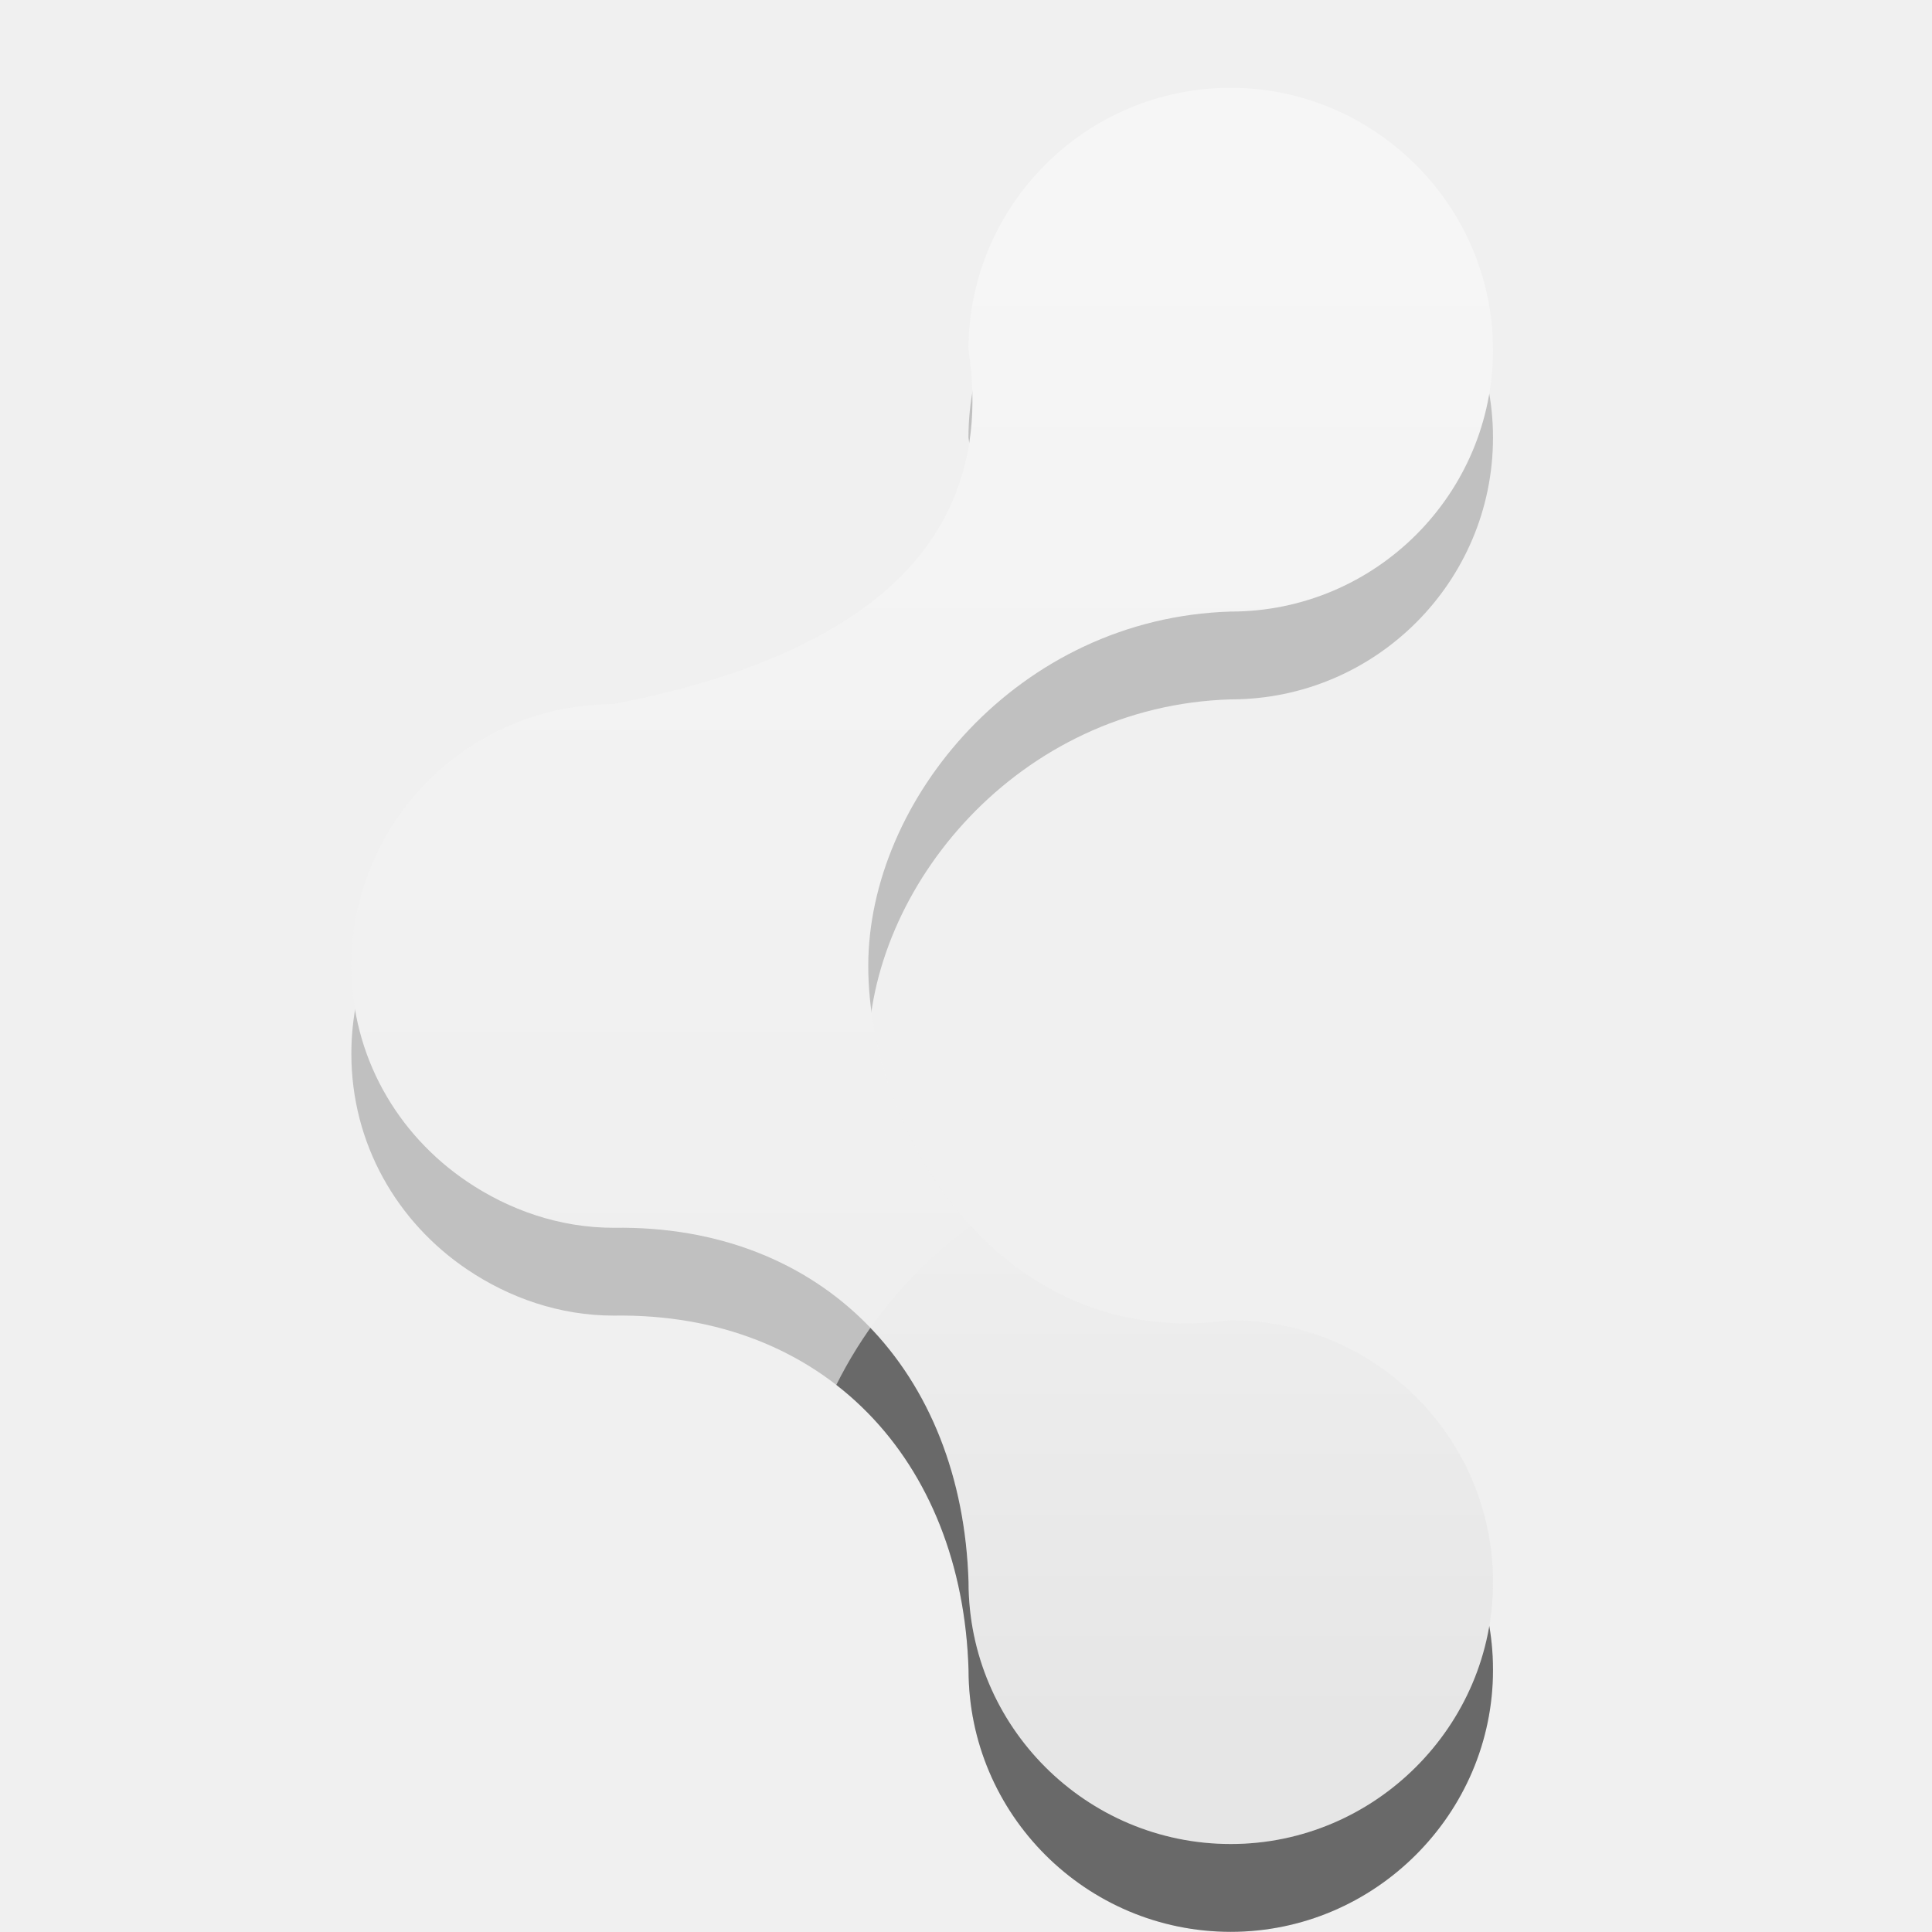
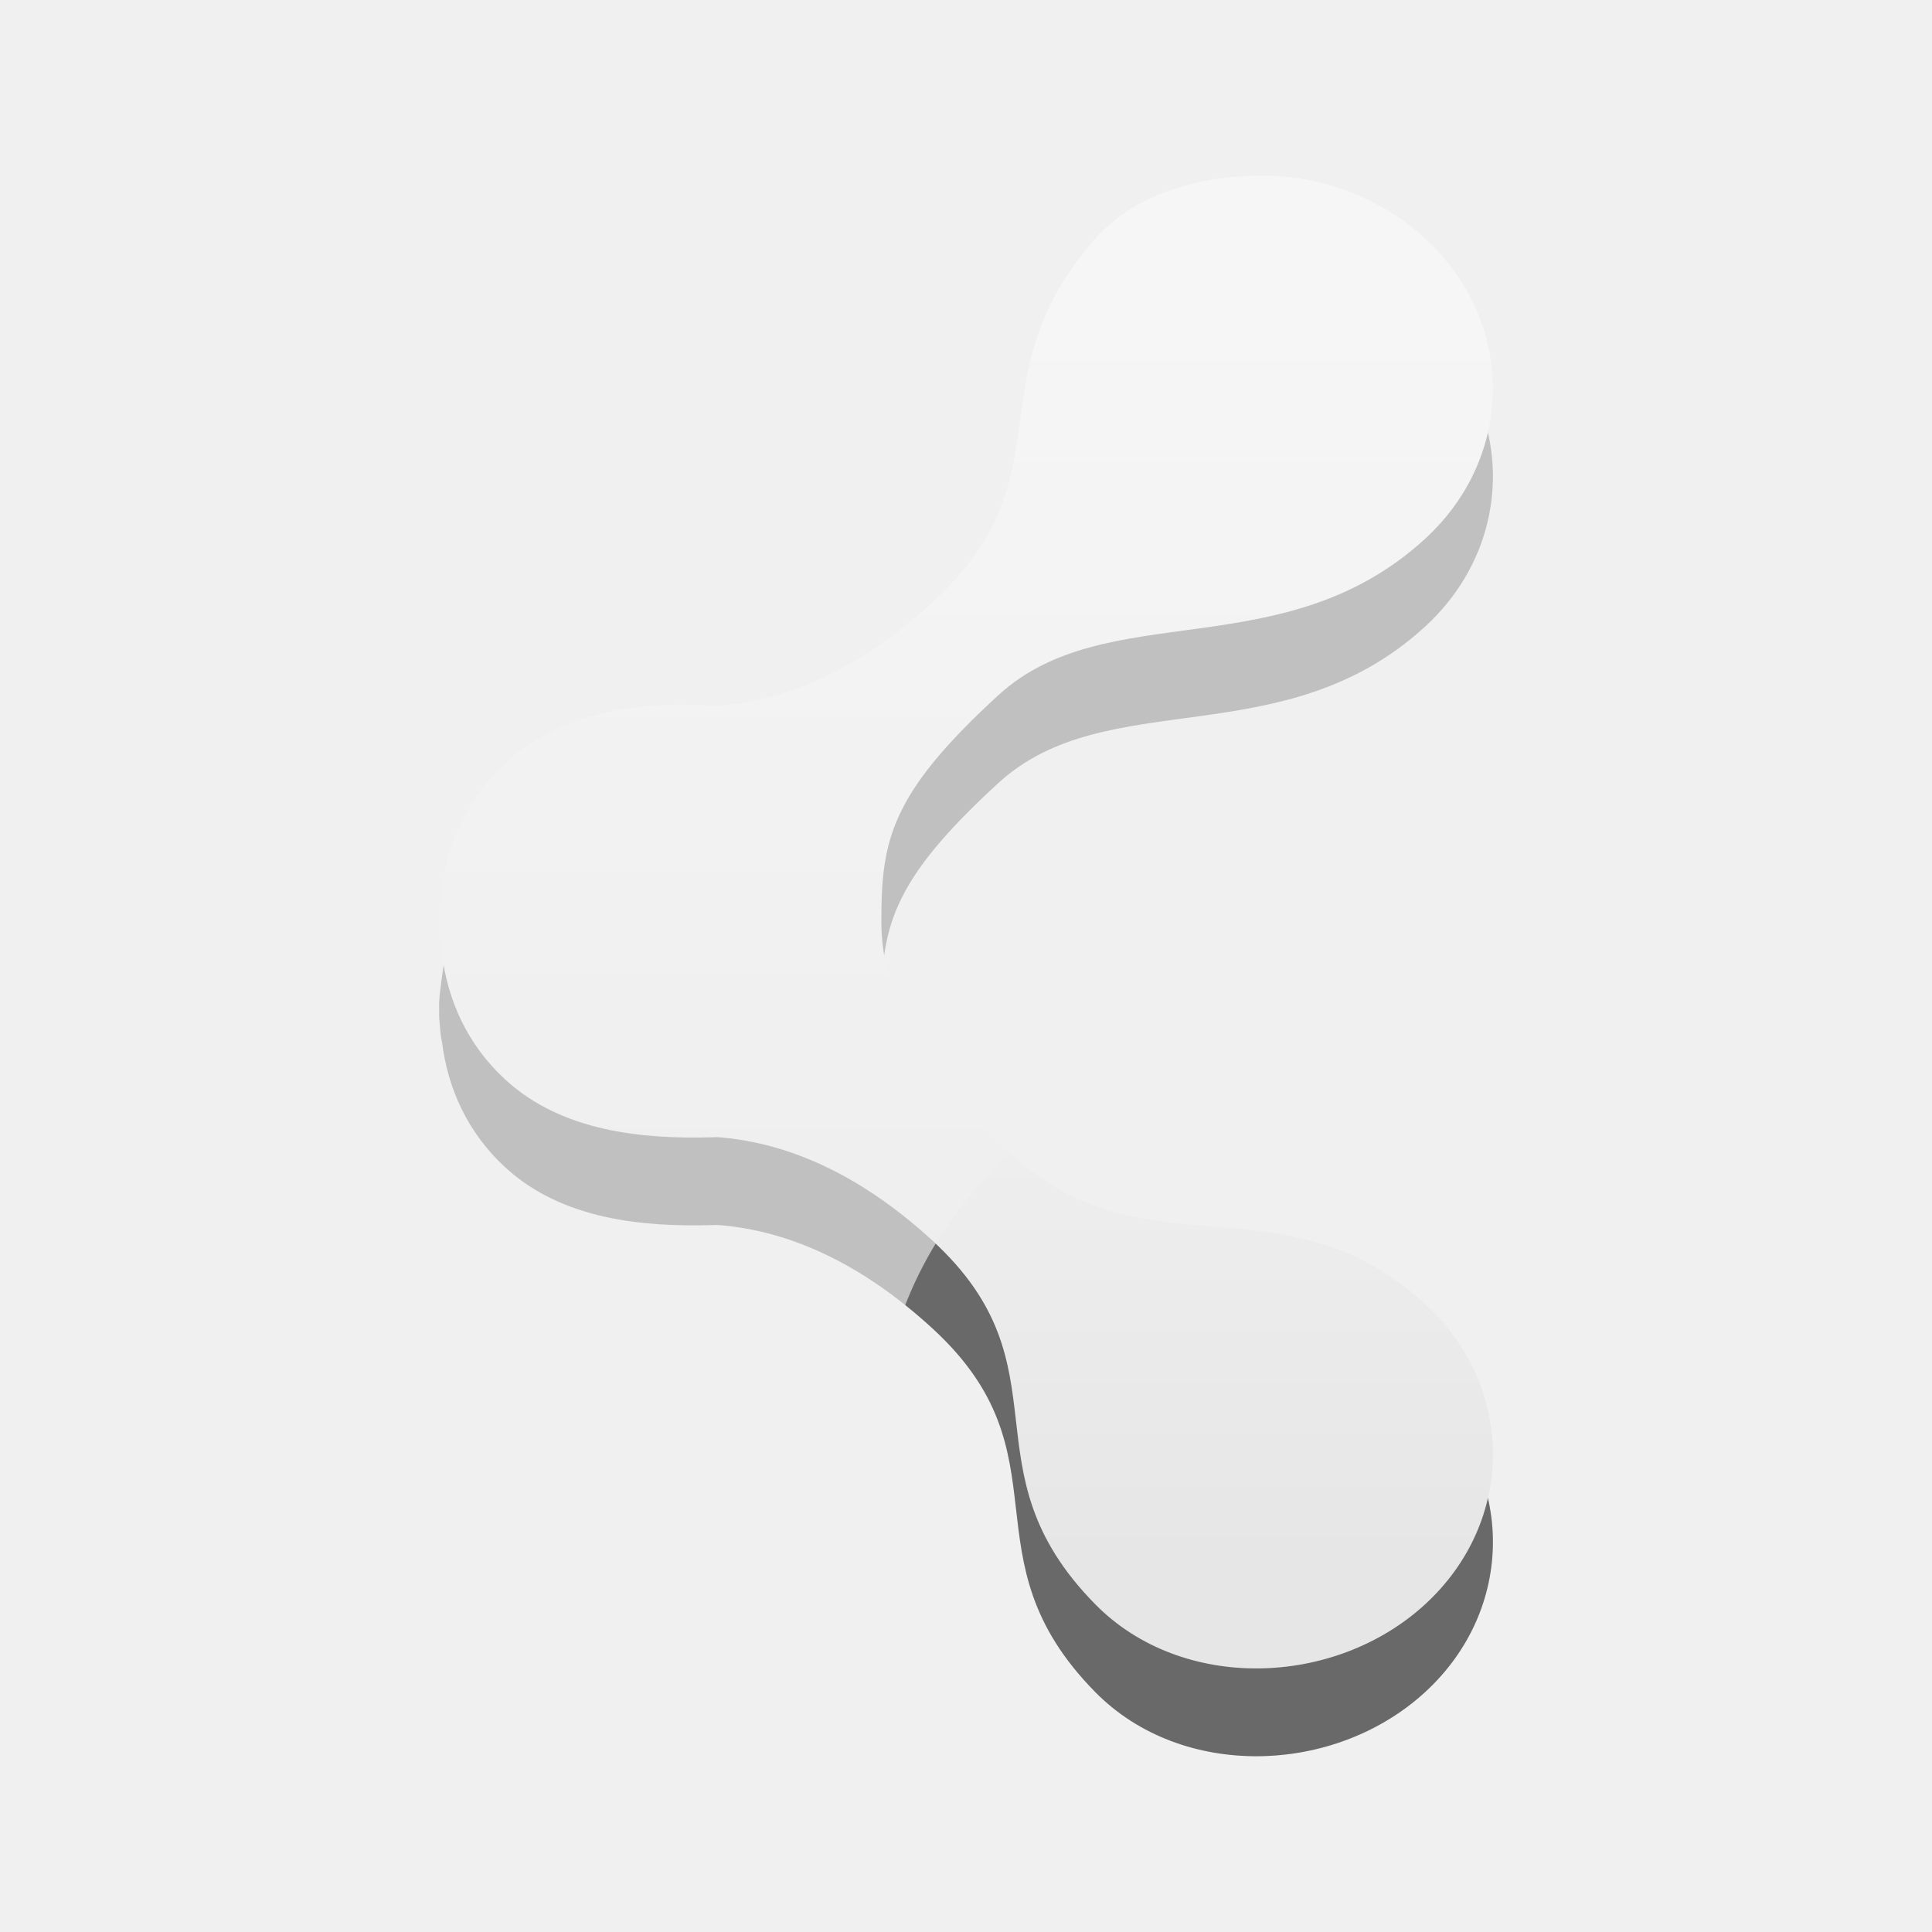
- <svg xmlns="http://www.w3.org/2000/svg" xmlns:xlink="http://www.w3.org/1999/xlink" version="1.1" width="22" height="22" id="svg16276">
-   <defs id="defs16278">
-     <linearGradient id="linearGradient3678-3">
-       <stop id="stop3680-9" style="stop-color:#ffffff;stop-opacity:1" offset="0" />
-       <stop id="stop3682-6" style="stop-color:#e6e6e6;stop-opacity:1" offset="1" />
+ <svg xmlns="http://www.w3.org/2000/svg" xmlns:xlink="http://www.w3.org/1999/xlink" version="1.1" width="22" height="22" id="svg6001">
+   <defs id="defs6003">
+     <linearGradient id="linearGradient3678-9">
+       <stop id="stop3680-0" style="stop-color:#ffffff;stop-opacity:1" offset="0" />
+       <stop id="stop3682-2" style="stop-color:#e6e6e6;stop-opacity:1" offset="1" />
    </linearGradient>
-     <linearGradient x1="-210.973" y1="349.466" x2="-210.973" y2="366.8" id="linearGradient16931" xlink:href="#linearGradient3678-3" gradientUnits="userSpaceOnUse" gradientTransform="matrix(0.9937714,0,0,0.9924312,-1.270645,2.633934)" />
-     <mask id="mask14644">
-       <path d="m -11.031,329.047 a 7.578,8.422 0 1 1 -15.156,0 7.578,8.422 0 1 1 15.156,0 z" transform="matrix(0.4665442,-0.4665441,0.4198043,0.4198042,-336.4532,218.1826)" id="path14646" style="opacity:0.9;fill:#ffffff;fill-opacity:1;stroke:none;display:inline;enable-background:new" />
+     <linearGradient x1="-207.897" y1="290.22" x2="-207.897" y2="304.794" id="linearGradient6625" xlink:href="#linearGradient3678-9" gradientUnits="userSpaceOnUse" gradientTransform="translate(-2.5e-6,97)" />
+     <mask id="mask5730">
+       <path d="m -11.031,329.047 a 7.578,8.422 0 1 1 -15.156,0 7.578,8.422 0 1 1 15.156,0 z" transform="matrix(0.4198897,-0.4198897,0.3778238,0.3778238,-323.0078,268.3644)" id="path5732" style="opacity:0.9;fill:#ffffff;fill-opacity:1;stroke:none;display:inline;enable-background:new" />
    </mask>
-     <linearGradient id="linearGradient3678-6">
-       <stop id="stop3680-7" style="stop-color:#ffffff;stop-opacity:1" offset="0" />
-       <stop id="stop3682-8" style="stop-color:#e6e6e6;stop-opacity:1" offset="1" />
+     <linearGradient id="linearGradient3678">
+       <stop id="stop3680" style="stop-color:#ffffff;stop-opacity:1" offset="0" />
+       <stop id="stop3682" style="stop-color:#e6e6e6;stop-opacity:1" offset="1" />
    </linearGradient>
-     <linearGradient x1="-210.973" y1="349.466" x2="-210.973" y2="366.8" id="linearGradient17129" xlink:href="#linearGradient3678-6" gradientUnits="userSpaceOnUse" gradientTransform="matrix(0.9937714,0,0,0.9924312,-1.270645,2.633934)" />
+     <linearGradient x1="-207.897" y1="290.22" x2="-207.897" y2="304.794" id="linearGradient6828" xlink:href="#linearGradient3678" gradientUnits="userSpaceOnUse" gradientTransform="translate(-2.5e-6,97)" />
  </defs>
-   <g transform="translate(0,6)" id="layer1">
-     <g transform="translate(221,-353)" id="g14592" style="opacity:0.4;display:inline;enable-background:new">
-       <path d="m -204.878,349.877 c -0.54,-0.539 -1.285,-0.877 -2.108,-0.877 -1.647,0 -2.986,1.338 -2.986,2.982 0.41,2.692 -2.028,3.643 -4.041,4.035 -1.647,0 -2.986,1.338 -2.986,2.982 0,1.028 0.523,1.92 1.318,2.456 0.477,0.322 1.051,0.526 1.669,0.526 2.395,-0.036 3.969,1.64 4.041,4.035 0,1.644 1.34,2.982 2.986,2.982 0.823,0 1.569,-0.338 2.108,-0.877 0.54,-0.539 0.878,-1.283 0.878,-2.105 0,-1.644 -1.34,-2.982 -2.986,-2.982 -2.629,0.365 -4.128,-2.149 -4.128,-4.035 0,-1.886 1.705,-3.963 4.128,-4.035 1.647,10e-6 2.986,-1.338 2.986,-2.982 -4e-5,-0.822 -0.339,-1.566 -0.878,-2.105 l 0,-2e-5 z" id="path14594" style="opacity:0.5;fill:#000000;fill-opacity:1;stroke:none;display:inline;enable-background:new" />
-       <path d="m -204.878,348.877 c -0.54,-0.539 -1.285,-0.877 -2.108,-0.877 -1.647,0 -2.986,1.338 -2.986,2.982 0.41,2.692 -2.028,3.643 -4.041,4.035 -1.647,0 -2.986,1.338 -2.986,2.982 0,1.028 0.523,1.92 1.318,2.456 0.477,0.322 1.051,0.526 1.669,0.526 2.395,-0.036 3.969,1.64 4.041,4.035 0,1.644 1.34,2.982 2.986,2.982 0.823,0 1.569,-0.338 2.108,-0.877 0.54,-0.539 0.878,-1.283 0.878,-2.105 0,-1.644 -1.34,-2.982 -2.986,-2.982 -2.629,0.365 -4.128,-2.149 -4.128,-4.035 0,-1.886 1.705,-3.963 4.128,-4.035 1.647,10e-6 2.986,-1.338 2.986,-2.982 -4e-5,-0.822 -0.339,-1.566 -0.878,-2.105 l 0,-2e-5 z" id="path14596" style="fill:url(#linearGradient16931);fill-opacity:1;stroke:none;display:inline;enable-background:new" />
+   <g transform="translate(0,5.999995)" id="layer1">
+     <g transform="translate(221,-390)" id="g5671" style="opacity:0.4;display:inline;enable-background:new">
+       <path d="m -206.634,387 c -0.676,0 -1.43,0.191 -1.892,0.716 -1.415,1.607 -0.274,2.694 -1.86,4.147 -0.793,0.727 -1.609,1.107 -2.428,1.173 -0.019,-0.004 -0.043,10e-4 -0.063,0 -0.849,-0.055 -1.72,0.062 -2.365,0.653 -0.438,0.402 -0.659,0.908 -0.725,1.431 -0.015,0.123 -0.037,0.249 -0.032,0.373 -0.001,0.031 0,0.062 0,0.093 0.008,0.093 0.012,0.188 0.032,0.28 0.066,0.524 0.287,1.03 0.725,1.431 0.645,0.591 1.563,0.677 2.365,0.653 0.021,-6.5e-4 0.042,-0.002 0.063,0 0.819,0.066 1.635,0.447 2.428,1.173 1.586,1.453 0.336,2.601 1.86,4.147 0.982,0.996 2.72,0.946 3.752,0 1.032,-0.946 1.032,-2.477 0,-3.422 -1.612,-1.477 -3.169,-0.289 -4.722,-1.711 -0.916,-0.839 -1.468,-1.723 -1.468,-2.645 0,-0.921 0.1,-1.447 1.334,-2.577 1.234,-1.13 3.244,-0.302 4.856,-1.778 1.032,-0.946 1.032,-2.477 0,-3.422 -0.516,-0.473 -1.184,-0.716 -1.86,-0.716 l 0,5e-5 z" id="path5673" style="opacity:0.5;fill:#000000;fill-opacity:1;stroke:none;display:inline;enable-background:new" />
+       <path d="m -206.634,386 c -0.676,0 -1.43,0.191 -1.892,0.716 -1.415,1.607 -0.274,2.694 -1.86,4.147 -0.793,0.727 -1.609,1.107 -2.428,1.173 -0.019,-0.004 -0.043,10e-4 -0.063,0 -0.849,-0.055 -1.72,0.062 -2.365,0.653 -0.438,0.402 -0.659,0.908 -0.725,1.431 -0.015,0.123 -0.037,0.249 -0.032,0.373 -0.001,0.031 0,0.062 0,0.093 0.008,0.093 0.012,0.188 0.032,0.28 0.066,0.524 0.287,1.03 0.725,1.431 0.645,0.591 1.563,0.677 2.365,0.653 0.021,-6.5e-4 0.042,-0.002 0.063,0 0.819,0.066 1.635,0.447 2.428,1.173 1.586,1.453 0.336,2.601 1.86,4.147 0.982,0.996 2.72,0.946 3.752,0 1.032,-0.946 1.032,-2.477 0,-3.422 -1.612,-1.477 -3.169,-0.289 -4.722,-1.711 -0.916,-0.839 -1.468,-1.723 -1.468,-2.645 0,-0.921 0.1,-1.447 1.334,-2.577 1.234,-1.13 3.244,-0.302 4.856,-1.778 1.032,-0.946 1.032,-2.477 0,-3.422 -0.516,-0.473 -1.184,-0.716 -1.86,-0.716 l 0,5e-5 z" id="path5675" style="fill:url(#linearGradient6625);fill-opacity:1;stroke:none;display:inline;enable-background:new" />
    </g>
-     <g transform="translate(221,-353)" mask="url(#mask14644)" id="g14622" style="display:inline;enable-background:new">
-       <path d="m -204.878,349.877 c -0.54,-0.539 -1.285,-0.877 -2.108,-0.877 -1.647,0 -2.986,1.338 -2.986,2.982 0.41,2.692 -2.028,3.643 -4.041,4.035 -1.647,0 -2.986,1.338 -2.986,2.982 0,1.028 0.523,1.92 1.318,2.456 0.477,0.322 1.051,0.526 1.669,0.526 2.395,-0.036 3.969,1.64 4.041,4.035 0,1.644 1.34,2.982 2.986,2.982 0.823,0 1.569,-0.338 2.108,-0.877 0.54,-0.539 0.878,-1.283 0.878,-2.105 0,-1.644 -1.34,-2.982 -2.986,-2.982 -2.629,0.365 -4.128,-2.149 -4.128,-4.035 0,-1.886 1.705,-3.963 4.128,-4.035 1.647,10e-6 2.986,-1.338 2.986,-2.982 -4e-5,-0.822 -0.339,-1.566 -0.878,-2.105 l 0,-2e-5 z" id="path14624" style="opacity:0.5;fill:#000000;fill-opacity:1;stroke:none;display:inline;enable-background:new" />
-       <path d="m -204.878,348.877 c -0.54,-0.539 -1.285,-0.877 -2.108,-0.877 -1.647,0 -2.986,1.338 -2.986,2.982 0.41,2.692 -2.028,3.643 -4.041,4.035 -1.647,0 -2.986,1.338 -2.986,2.982 0,1.028 0.523,1.92 1.318,2.456 0.477,0.322 1.051,0.526 1.669,0.526 2.395,-0.036 3.969,1.64 4.041,4.035 0,1.644 1.34,2.982 2.986,2.982 0.823,0 1.569,-0.338 2.108,-0.877 0.54,-0.539 0.878,-1.283 0.878,-2.105 0,-1.644 -1.34,-2.982 -2.986,-2.982 -2.629,0.365 -4.128,-2.149 -4.128,-4.035 0,-1.886 1.705,-3.963 4.128,-4.035 1.647,10e-6 2.986,-1.338 2.986,-2.982 -4e-5,-0.822 -0.339,-1.566 -0.878,-2.105 l 0,-2e-5 z" id="path14626" style="fill:url(#linearGradient17129);fill-opacity:1;stroke:none;display:inline;enable-background:new" />
+     <g transform="translate(221,-390)" mask="url(#mask5730)" id="g5712" style="display:inline;enable-background:new">
+       <path d="m -206.634,387 c -0.676,0 -1.43,0.191 -1.892,0.716 -1.415,1.607 -0.274,2.694 -1.86,4.147 -0.793,0.727 -1.609,1.107 -2.428,1.173 -0.019,-0.004 -0.043,10e-4 -0.063,0 -0.849,-0.055 -1.72,0.062 -2.365,0.653 -0.438,0.402 -0.659,0.908 -0.725,1.431 -0.015,0.123 -0.037,0.249 -0.032,0.373 -0.001,0.031 0,0.062 0,0.093 0.008,0.093 0.012,0.188 0.032,0.28 0.066,0.524 0.287,1.03 0.725,1.431 0.645,0.591 1.563,0.677 2.365,0.653 0.021,-6.5e-4 0.042,-0.002 0.063,0 0.819,0.066 1.635,0.447 2.428,1.173 1.586,1.453 0.336,2.601 1.86,4.147 0.982,0.996 2.72,0.946 3.752,0 1.032,-0.946 1.032,-2.477 0,-3.422 -1.612,-1.477 -3.169,-0.289 -4.722,-1.711 -0.916,-0.839 -1.468,-1.723 -1.468,-2.645 0,-0.921 0.1,-1.447 1.334,-2.577 1.234,-1.13 3.244,-0.302 4.856,-1.778 1.032,-0.946 1.032,-2.477 0,-3.422 -0.516,-0.473 -1.184,-0.716 -1.86,-0.716 l 0,5e-5 z" id="path5714" style="opacity:0.5;fill:#000000;fill-opacity:1;stroke:none;display:inline;enable-background:new" />
+       <path d="m -206.634,386 c -0.676,0 -1.43,0.191 -1.892,0.716 -1.415,1.607 -0.274,2.694 -1.86,4.147 -0.793,0.727 -1.609,1.107 -2.428,1.173 -0.019,-0.004 -0.043,10e-4 -0.063,0 -0.849,-0.055 -1.72,0.062 -2.365,0.653 -0.438,0.402 -0.659,0.908 -0.725,1.431 -0.015,0.123 -0.037,0.249 -0.032,0.373 -0.001,0.031 0,0.062 0,0.093 0.008,0.093 0.012,0.188 0.032,0.28 0.066,0.524 0.287,1.03 0.725,1.431 0.645,0.591 1.563,0.677 2.365,0.653 0.021,-6.5e-4 0.042,-0.002 0.063,0 0.819,0.066 1.635,0.447 2.428,1.173 1.586,1.453 0.336,2.601 1.86,4.147 0.982,0.996 2.72,0.946 3.752,0 1.032,-0.946 1.032,-2.477 0,-3.422 -1.612,-1.477 -3.169,-0.289 -4.722,-1.711 -0.916,-0.839 -1.468,-1.723 -1.468,-2.645 0,-0.921 0.1,-1.447 1.334,-2.577 1.234,-1.13 3.244,-0.302 4.856,-1.778 1.032,-0.946 1.032,-2.477 0,-3.422 -0.516,-0.473 -1.184,-0.716 -1.86,-0.716 l 0,5e-5 z" id="path5716" style="fill:url(#linearGradient6828);fill-opacity:1;stroke:none;display:inline;enable-background:new" />
    </g>
  </g>
</svg>
